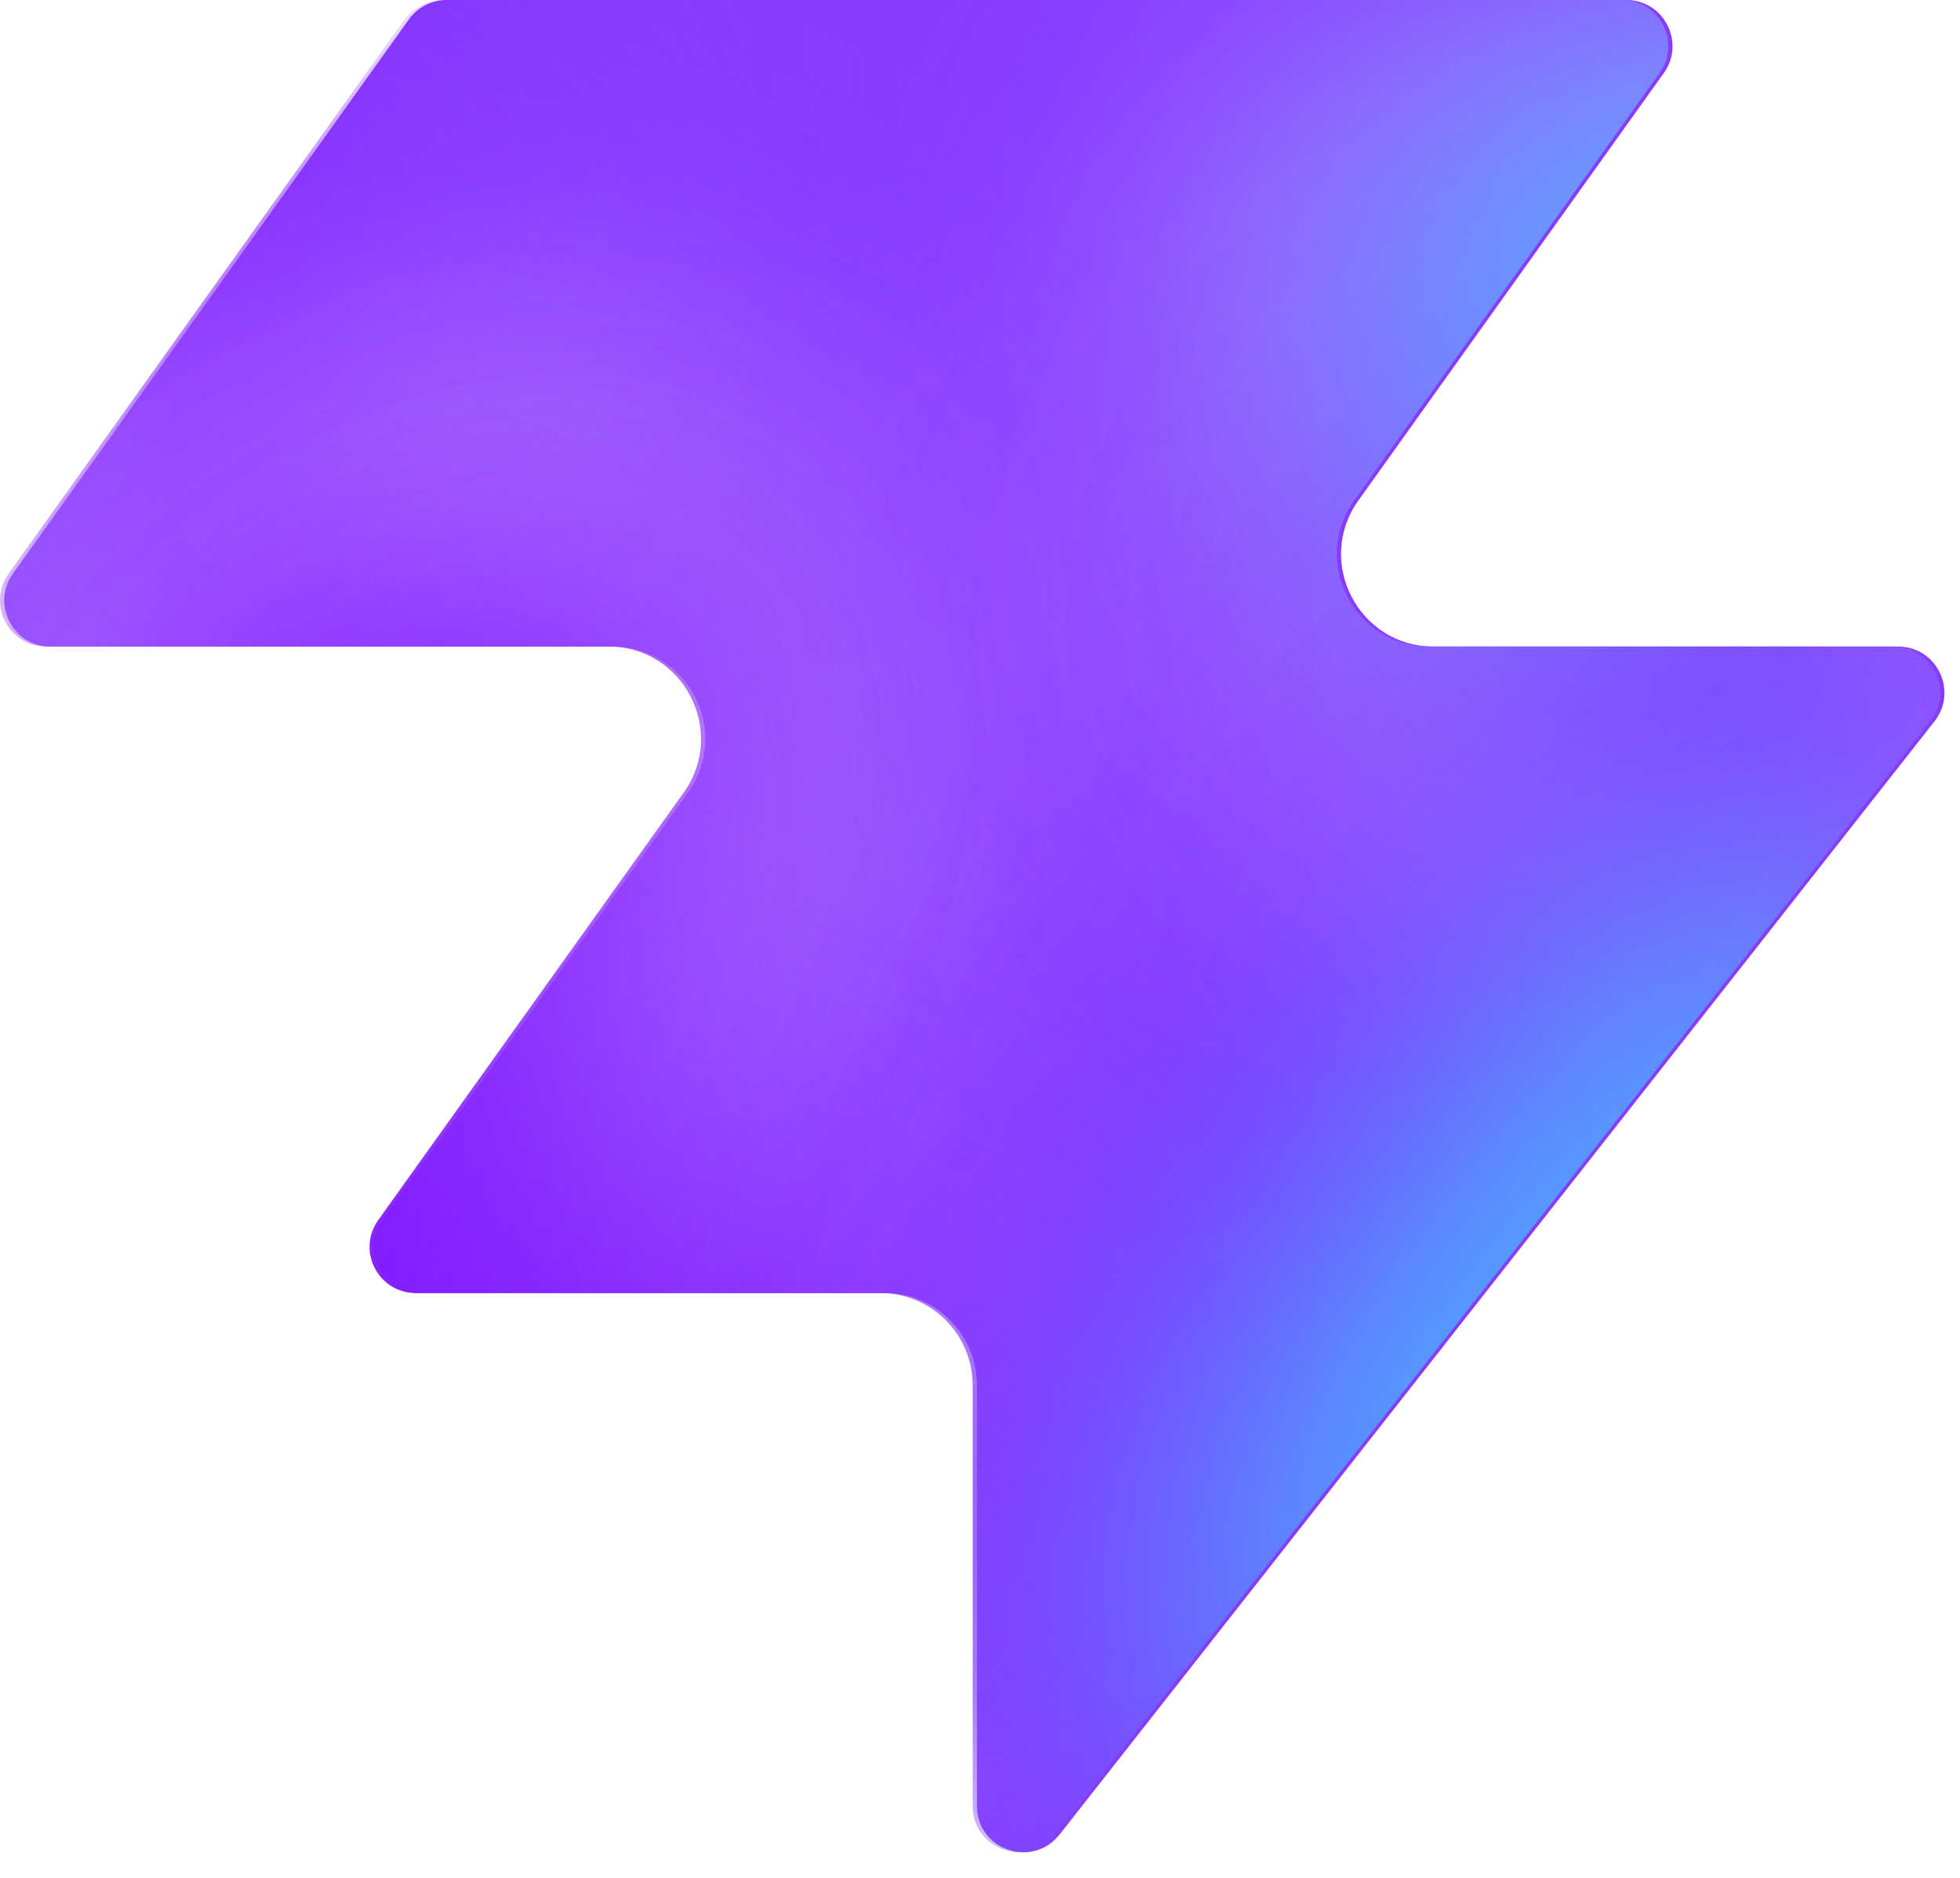
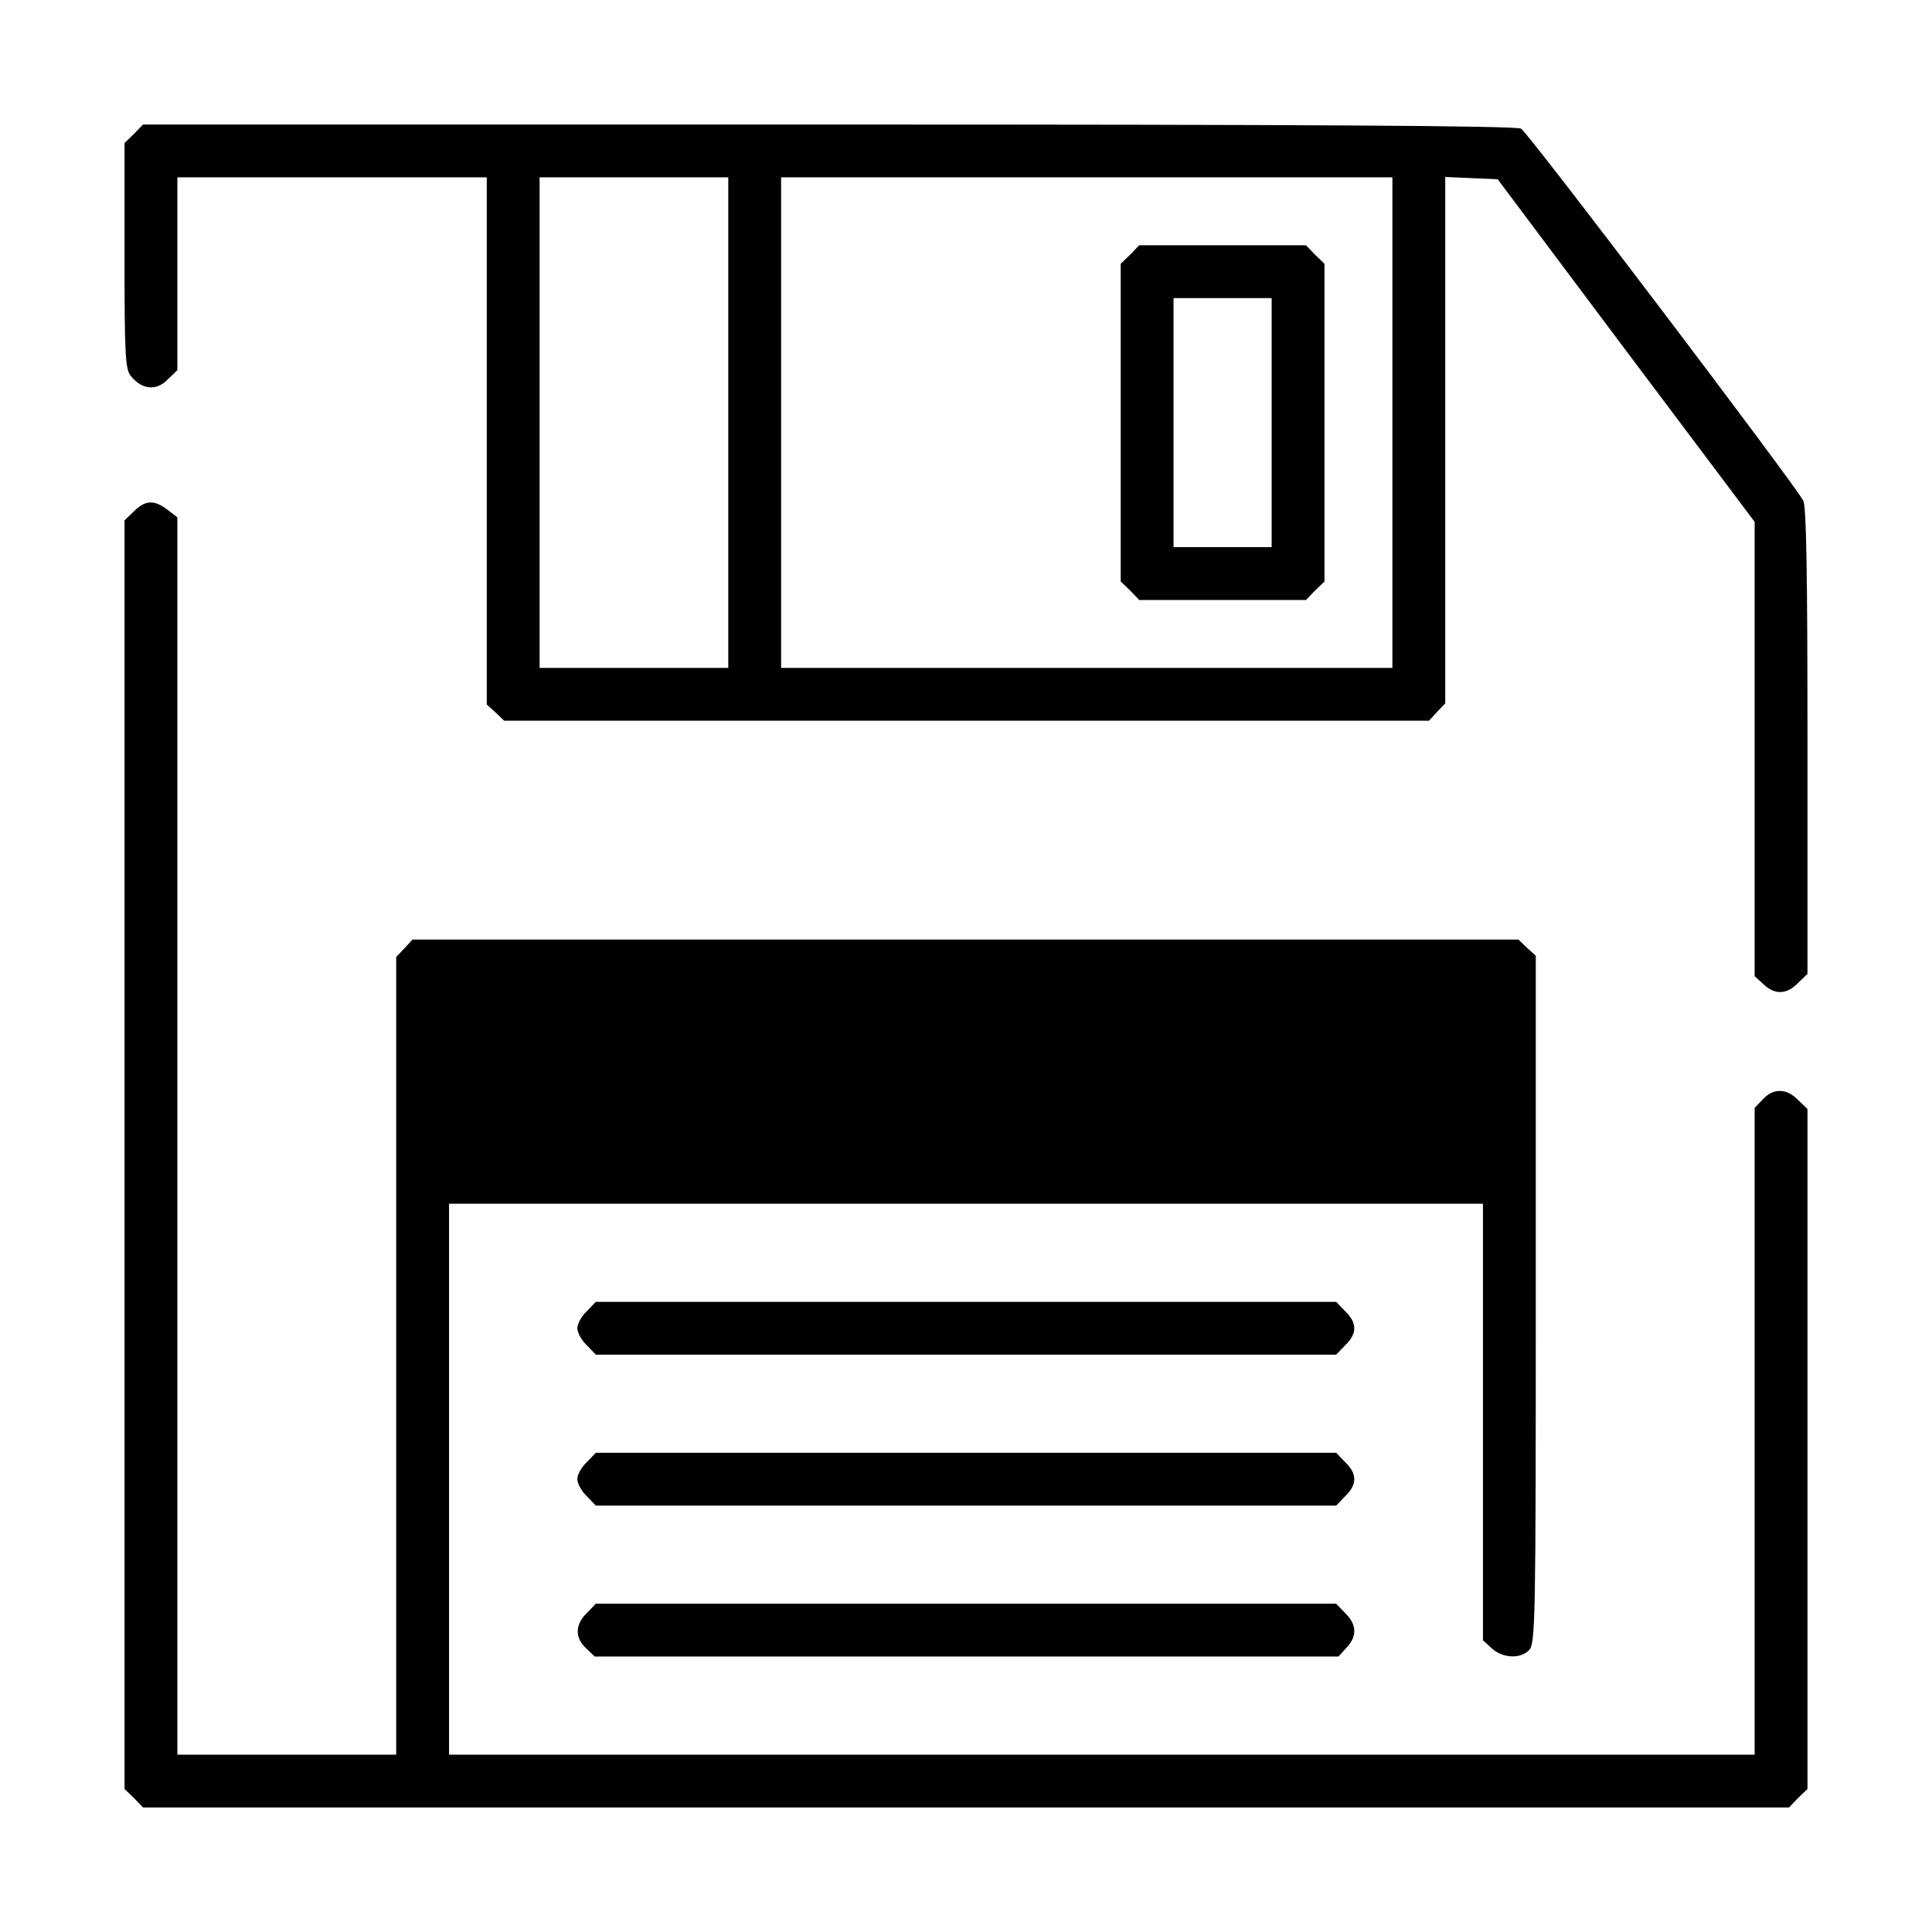
- <svg xmlns="http://www.w3.org/2000/svg" width="48" height="46" fill="none" viewBox="0 0 48 46">
-   <path fill="#863bff" d="M25.946 44.938c-.664.845-2.021.375-2.021-.698V33.937a2.26 2.26 0 0 0-2.262-2.262H10.287c-.92 0-1.456-1.04-.92-1.788l7.48-10.471c1.07-1.497 0-3.578-1.842-3.578H1.237c-.92 0-1.456-1.04-.92-1.788L10.013.474c.214-.297.556-.474.92-.474h28.894c.92 0 1.456 1.04.92 1.788l-7.48 10.471c-1.07 1.498 0 3.579 1.842 3.579h11.377c.943 0 1.473 1.088.89 1.83L25.947 44.94z" style="fill:#863bff;fill:color(display-p3 .525 .23 1);fill-opacity:1" />
-   <mask id="a" width="48" height="46" x="0" y="0" maskUnits="userSpaceOnUse" style="mask-type:alpha">
-     <path fill="#000" d="M25.842 44.938c-.664.844-2.021.375-2.021-.698V33.937a2.26 2.26 0 0 0-2.262-2.262H10.183c-.92 0-1.456-1.04-.92-1.788l7.48-10.471c1.07-1.498 0-3.579-1.842-3.579H1.133c-.92 0-1.456-1.04-.92-1.787L9.91.473c.214-.297.556-.474.92-.474h28.894c.92 0 1.456 1.04.92 1.788l-7.48 10.471c-1.07 1.498 0 3.578 1.842 3.578h11.377c.943 0 1.473 1.088.89 1.832L25.843 44.94z" style="fill:#000;fill-opacity:1" />
-   </mask>
-   <g mask="url(#a)">
-     <g filter="url(#b)">
-       <ellipse cx="5.508" cy="14.704" fill="#ede6ff" rx="5.508" ry="14.704" style="fill:#ede6ff;fill:color(display-p3 .927 .903 1);fill-opacity:1" transform="matrix(.00324 1 1 -.00324 -4.47 31.516)" />
-     </g>
-     <g filter="url(#c)">
-       <ellipse cx="10.399" cy="29.851" fill="#ede6ff" rx="10.399" ry="29.851" style="fill:#ede6ff;fill:color(display-p3 .927 .903 1);fill-opacity:1" transform="matrix(.00324 1 1 -.00324 -39.328 7.883)" />
-     </g>
-     <g filter="url(#d)">
-       <ellipse cx="5.508" cy="30.487" fill="#7e14ff" rx="5.508" ry="30.487" style="fill:#7e14ff;fill:color(display-p3 .492 .077 1);fill-opacity:1" transform="rotate(89.814 -25.913 -14.639)scale(1 -1)" />
-     </g>
-     <g filter="url(#e)">
-       <ellipse cx="5.508" cy="30.599" fill="#7e14ff" rx="5.508" ry="30.599" style="fill:#7e14ff;fill:color(display-p3 .492 .077 1);fill-opacity:1" transform="rotate(89.814 -32.644 -3.334)scale(1 -1)" />
-     </g>
-     <g filter="url(#f)">
-       <ellipse cx="5.508" cy="30.599" fill="#7e14ff" rx="5.508" ry="30.599" style="fill:#7e14ff;fill:color(display-p3 .492 .077 1);fill-opacity:1" transform="matrix(.00324 1 1 -.00324 -34.34 30.47)" />
-     </g>
-     <g filter="url(#g)">
-       <ellipse cx="14.072" cy="22.078" fill="#ede6ff" rx="14.072" ry="22.078" style="fill:#ede6ff;fill:color(display-p3 .927 .903 1);fill-opacity:1" transform="rotate(93.35 24.506 48.493)scale(-1 1)" />
-     </g>
-     <g filter="url(#h)">
-       <ellipse cx="3.47" cy="21.501" fill="#7e14ff" rx="3.47" ry="21.501" style="fill:#7e14ff;fill:color(display-p3 .492 .077 1);fill-opacity:1" transform="rotate(89.009 28.708 47.59)scale(-1 1)" />
-     </g>
-     <g filter="url(#i)">
-       <ellipse cx="3.47" cy="21.501" fill="#7e14ff" rx="3.47" ry="21.501" style="fill:#7e14ff;fill:color(display-p3 .492 .077 1);fill-opacity:1" transform="rotate(89.009 28.708 47.59)scale(-1 1)" />
-     </g>
-     <g filter="url(#j)">
-       <ellipse cx=".387" cy="8.972" fill="#7e14ff" rx="4.407" ry="29.108" style="fill:#7e14ff;fill:color(display-p3 .492 .077 1);fill-opacity:1" transform="rotate(39.51 .387 8.972)" />
-     </g>
-     <g filter="url(#k)">
-       <ellipse cx="47.523" cy="-6.092" fill="#7e14ff" rx="4.407" ry="29.108" style="fill:#7e14ff;fill:color(display-p3 .492 .077 1);fill-opacity:1" transform="rotate(37.892 47.523 -6.092)" />
-     </g>
-     <g filter="url(#l)">
-       <ellipse cx="41.412" cy="6.333" fill="#47bfff" rx="5.971" ry="9.665" style="fill:#47bfff;fill:color(display-p3 .28 .748 1);fill-opacity:1" transform="rotate(37.892 41.412 6.333)" />
-     </g>
-     <g filter="url(#m)">
-       <ellipse cx="-1.879" cy="38.332" fill="#7e14ff" rx="4.407" ry="29.108" style="fill:#7e14ff;fill:color(display-p3 .492 .077 1);fill-opacity:1" transform="rotate(37.892 -1.88 38.332)" />
-     </g>
-     <g filter="url(#n)">
-       <ellipse cx="-1.879" cy="38.332" fill="#7e14ff" rx="4.407" ry="29.108" style="fill:#7e14ff;fill:color(display-p3 .492 .077 1);fill-opacity:1" transform="rotate(37.892 -1.88 38.332)" />
-     </g>
-     <g filter="url(#o)">
-       <ellipse cx="35.651" cy="29.907" fill="#7e14ff" rx="4.407" ry="29.108" style="fill:#7e14ff;fill:color(display-p3 .492 .077 1);fill-opacity:1" transform="rotate(37.892 35.651 29.907)" />
-     </g>
-     <g filter="url(#p)">
-       <ellipse cx="38.418" cy="32.4" fill="#47bfff" rx="5.971" ry="15.297" style="fill:#47bfff;fill:color(display-p3 .28 .748 1);fill-opacity:1" transform="rotate(37.892 38.418 32.4)" />
-     </g>
+ <svg xmlns="http://www.w3.org/2000/svg" version="1.0" width="512pt" height="512pt" viewBox="0 0 512 512" preserveAspectRatio="xMidYMid meet">
+   <g transform="translate(0,512) scale(0.1,-0.1)" fill="#000000" stroke="none">
+     <path d="M355 4765 l-25 -24 0 -299 c0 -271 2 -302 18 -320 29 -35 67 -38 96 -8 l26 25 0 256 0 255 410 0 410 0 0 -698 0 -699 23 -21 23 -22 1225 0 1226 0 21 23 22 23 0 698 0 697 69 -3 70 -3 340 -454 341 -454 0 -602 0 -602 23 -21 c30 -29 62 -28 92 3 l25 24 0 616 c0 443 -3 622 -11 638 -26 48 -730 977 -748 986 -14 8 -585 11 -1836 11 l-1816 0 -24 -25z m1575 -765 l0 -650 -250 0 -250 0 0 650 0 650 250 0 250 0 0 -650z m1760 0 l0 -650 -810 0 -810 0 0 650 0 650 810 0 810 0 0 -650z" />
+     <path d="M2995 4445 l-25 -24 0 -421 0 -421 25 -24 24 -25 221 0 221 0 24 25 25 24 0 421 0 421 -25 24 -24 25 -221 0 -221 0 -24 -25z m375 -445 l0 -330 -130 0 -130 0 0 330 0 330 130 0 130 0 0 -330z" />
+     <path d="M355 3765 l-25 -24 0 -1681 0 -1681 25 -24 24 -25 2181 0 2181 0 24 25 25 24 0 901 0 901 -25 24 c-30 31 -65 32 -93 2 l-22 -23 0 -857 0 -857 -1730 0 -1730 0 0 730 0 730 1370 0 1370 0 0 -578 0 -579 23 -21 c29 -27 78 -29 100 -4 16 17 17 96 17 929 l0 910 -23 21 -23 22 -1465 0 -1466 0 -21 -23 -22 -23 0 -1057 0 -1057 -290 0 -290 0 0 1639 0 1640 -26 20 c-35 27 -59 26 -89 -4z" />
+     <path d="M1555 1645 c-14 -13 -25 -33 -25 -45 0 -11 11 -32 25 -45 l24 -25 981 0 981 0 24 25 c32 31 32 59 0 90 l-24 25 -981 0 -981 0 -24 -25z" />
+     <path d="M1555 1245 c-14 -13 -25 -33 -25 -45 0 -11 11 -32 25 -45 l24 -25 981 0 981 0 24 25 c32 31 32 59 0 90 l-24 25 -981 0 -981 0 -24 -25z" />
+     <path d="M1555 845 c-31 -30 -32 -65 -2 -93 l23 -22 985 0 986 0 21 23 c29 30 28 62 -3 92 l-24 25 -981 0 -981 0 -24 -25z" />
  </g>
-   <defs>
-     <filter id="b" width="60.045" height="41.654" x="-19.77" y="16.149" color-interpolation-filters="sRGB" filterUnits="userSpaceOnUse">
-       <feFlood flood-opacity="0" result="BackgroundImageFix" />
-       <feBlend in="SourceGraphic" in2="BackgroundImageFix" result="shape" />
-       <feGaussianBlur result="effect1_foregroundBlur_2002_17158" stdDeviation="7.659" />
-     </filter>
-     <filter id="c" width="90.34" height="51.437" x="-54.613" y="-7.533" color-interpolation-filters="sRGB" filterUnits="userSpaceOnUse">
-       <feFlood flood-opacity="0" result="BackgroundImageFix" />
-       <feBlend in="SourceGraphic" in2="BackgroundImageFix" result="shape" />
-       <feGaussianBlur result="effect1_foregroundBlur_2002_17158" stdDeviation="7.659" />
-     </filter>
-     <filter id="d" width="79.355" height="29.4" x="-49.64" y="2.03" color-interpolation-filters="sRGB" filterUnits="userSpaceOnUse">
-       <feFlood flood-opacity="0" result="BackgroundImageFix" />
-       <feBlend in="SourceGraphic" in2="BackgroundImageFix" result="shape" />
-       <feGaussianBlur result="effect1_foregroundBlur_2002_17158" stdDeviation="4.596" />
-     </filter>
-     <filter id="e" width="79.579" height="29.4" x="-45.045" y="20.029" color-interpolation-filters="sRGB" filterUnits="userSpaceOnUse">
-       <feFlood flood-opacity="0" result="BackgroundImageFix" />
-       <feBlend in="SourceGraphic" in2="BackgroundImageFix" result="shape" />
-       <feGaussianBlur result="effect1_foregroundBlur_2002_17158" stdDeviation="4.596" />
-     </filter>
-     <filter id="f" width="79.579" height="29.4" x="-43.513" y="21.178" color-interpolation-filters="sRGB" filterUnits="userSpaceOnUse">
-       <feFlood flood-opacity="0" result="BackgroundImageFix" />
-       <feBlend in="SourceGraphic" in2="BackgroundImageFix" result="shape" />
-       <feGaussianBlur result="effect1_foregroundBlur_2002_17158" stdDeviation="4.596" />
-     </filter>
-     <filter id="g" width="74.749" height="58.852" x="15.756" y="-17.901" color-interpolation-filters="sRGB" filterUnits="userSpaceOnUse">
-       <feFlood flood-opacity="0" result="BackgroundImageFix" />
-       <feBlend in="SourceGraphic" in2="BackgroundImageFix" result="shape" />
-       <feGaussianBlur result="effect1_foregroundBlur_2002_17158" stdDeviation="7.659" />
-     </filter>
-     <filter id="h" width="61.377" height="25.362" x="23.548" y="2.284" color-interpolation-filters="sRGB" filterUnits="userSpaceOnUse">
-       <feFlood flood-opacity="0" result="BackgroundImageFix" />
-       <feBlend in="SourceGraphic" in2="BackgroundImageFix" result="shape" />
-       <feGaussianBlur result="effect1_foregroundBlur_2002_17158" stdDeviation="4.596" />
-     </filter>
-     <filter id="i" width="61.377" height="25.362" x="23.548" y="2.284" color-interpolation-filters="sRGB" filterUnits="userSpaceOnUse">
-       <feFlood flood-opacity="0" result="BackgroundImageFix" />
-       <feBlend in="SourceGraphic" in2="BackgroundImageFix" result="shape" />
-       <feGaussianBlur result="effect1_foregroundBlur_2002_17158" stdDeviation="4.596" />
-     </filter>
-     <filter id="j" width="56.045" height="63.649" x="-27.636" y="-22.853" color-interpolation-filters="sRGB" filterUnits="userSpaceOnUse">
-       <feFlood flood-opacity="0" result="BackgroundImageFix" />
-       <feBlend in="SourceGraphic" in2="BackgroundImageFix" result="shape" />
-       <feGaussianBlur result="effect1_foregroundBlur_2002_17158" stdDeviation="4.596" />
-     </filter>
-     <filter id="k" width="54.814" height="64.646" x="20.116" y="-38.415" color-interpolation-filters="sRGB" filterUnits="userSpaceOnUse">
-       <feFlood flood-opacity="0" result="BackgroundImageFix" />
-       <feBlend in="SourceGraphic" in2="BackgroundImageFix" result="shape" />
-       <feGaussianBlur result="effect1_foregroundBlur_2002_17158" stdDeviation="4.596" />
-     </filter>
-     <filter id="l" width="33.541" height="35.313" x="24.641" y="-11.323" color-interpolation-filters="sRGB" filterUnits="userSpaceOnUse">
-       <feFlood flood-opacity="0" result="BackgroundImageFix" />
-       <feBlend in="SourceGraphic" in2="BackgroundImageFix" result="shape" />
-       <feGaussianBlur result="effect1_foregroundBlur_2002_17158" stdDeviation="4.596" />
-     </filter>
-     <filter id="m" width="54.814" height="64.646" x="-29.286" y="6.009" color-interpolation-filters="sRGB" filterUnits="userSpaceOnUse">
-       <feFlood flood-opacity="0" result="BackgroundImageFix" />
-       <feBlend in="SourceGraphic" in2="BackgroundImageFix" result="shape" />
-       <feGaussianBlur result="effect1_foregroundBlur_2002_17158" stdDeviation="4.596" />
-     </filter>
-     <filter id="n" width="54.814" height="64.646" x="-29.286" y="6.009" color-interpolation-filters="sRGB" filterUnits="userSpaceOnUse">
-       <feFlood flood-opacity="0" result="BackgroundImageFix" />
-       <feBlend in="SourceGraphic" in2="BackgroundImageFix" result="shape" />
-       <feGaussianBlur result="effect1_foregroundBlur_2002_17158" stdDeviation="4.596" />
-     </filter>
-     <filter id="o" width="54.814" height="64.646" x="8.244" y="-2.416" color-interpolation-filters="sRGB" filterUnits="userSpaceOnUse">
-       <feFlood flood-opacity="0" result="BackgroundImageFix" />
-       <feBlend in="SourceGraphic" in2="BackgroundImageFix" result="shape" />
-       <feGaussianBlur result="effect1_foregroundBlur_2002_17158" stdDeviation="4.596" />
-     </filter>
-     <filter id="p" width="39.409" height="43.623" x="18.713" y="10.588" color-interpolation-filters="sRGB" filterUnits="userSpaceOnUse">
-       <feFlood flood-opacity="0" result="BackgroundImageFix" />
-       <feBlend in="SourceGraphic" in2="BackgroundImageFix" result="shape" />
-       <feGaussianBlur result="effect1_foregroundBlur_2002_17158" stdDeviation="4.596" />
-     </filter>
-   </defs>
</svg>
